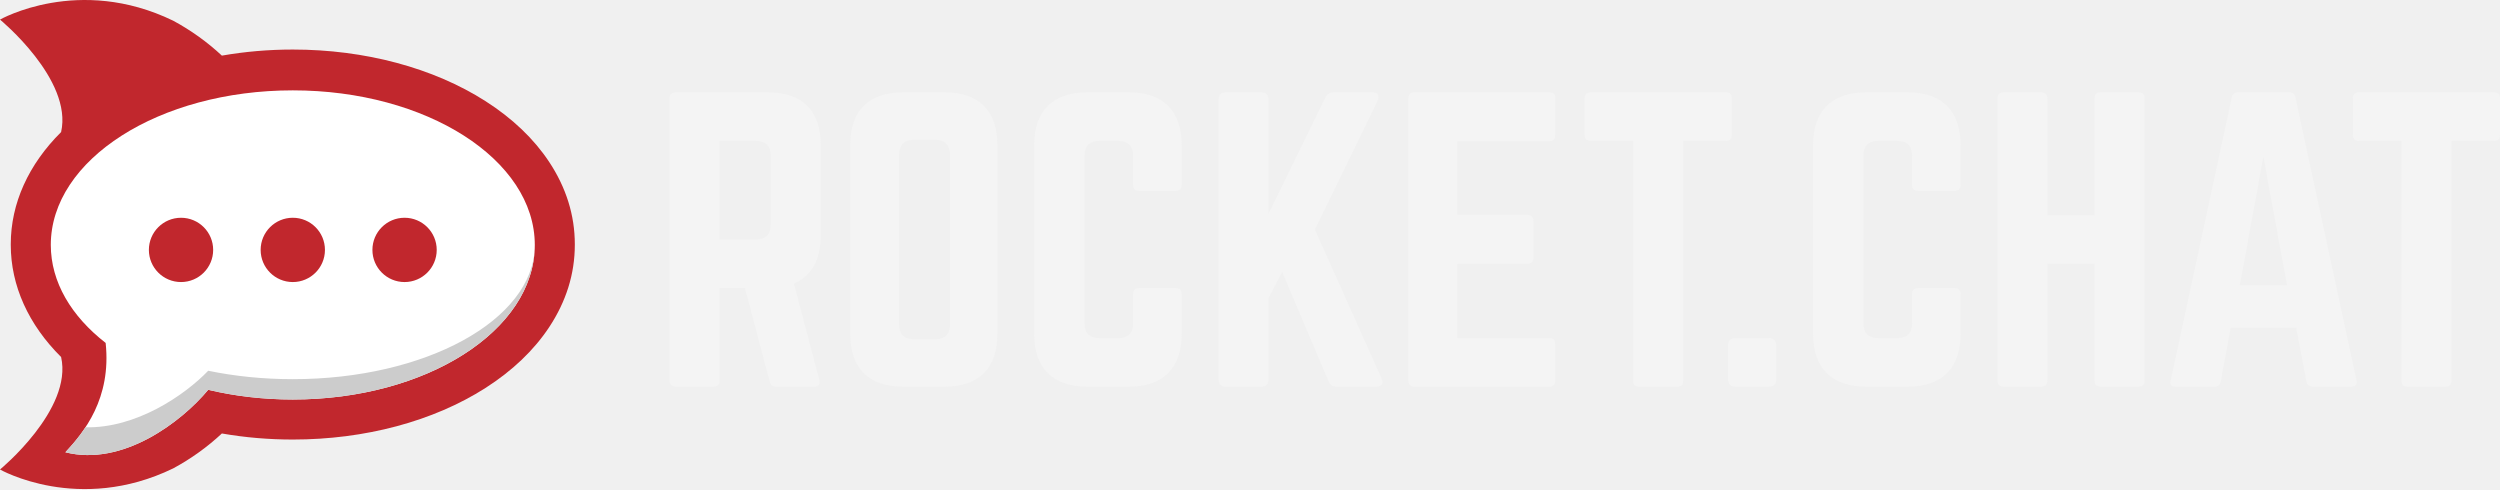
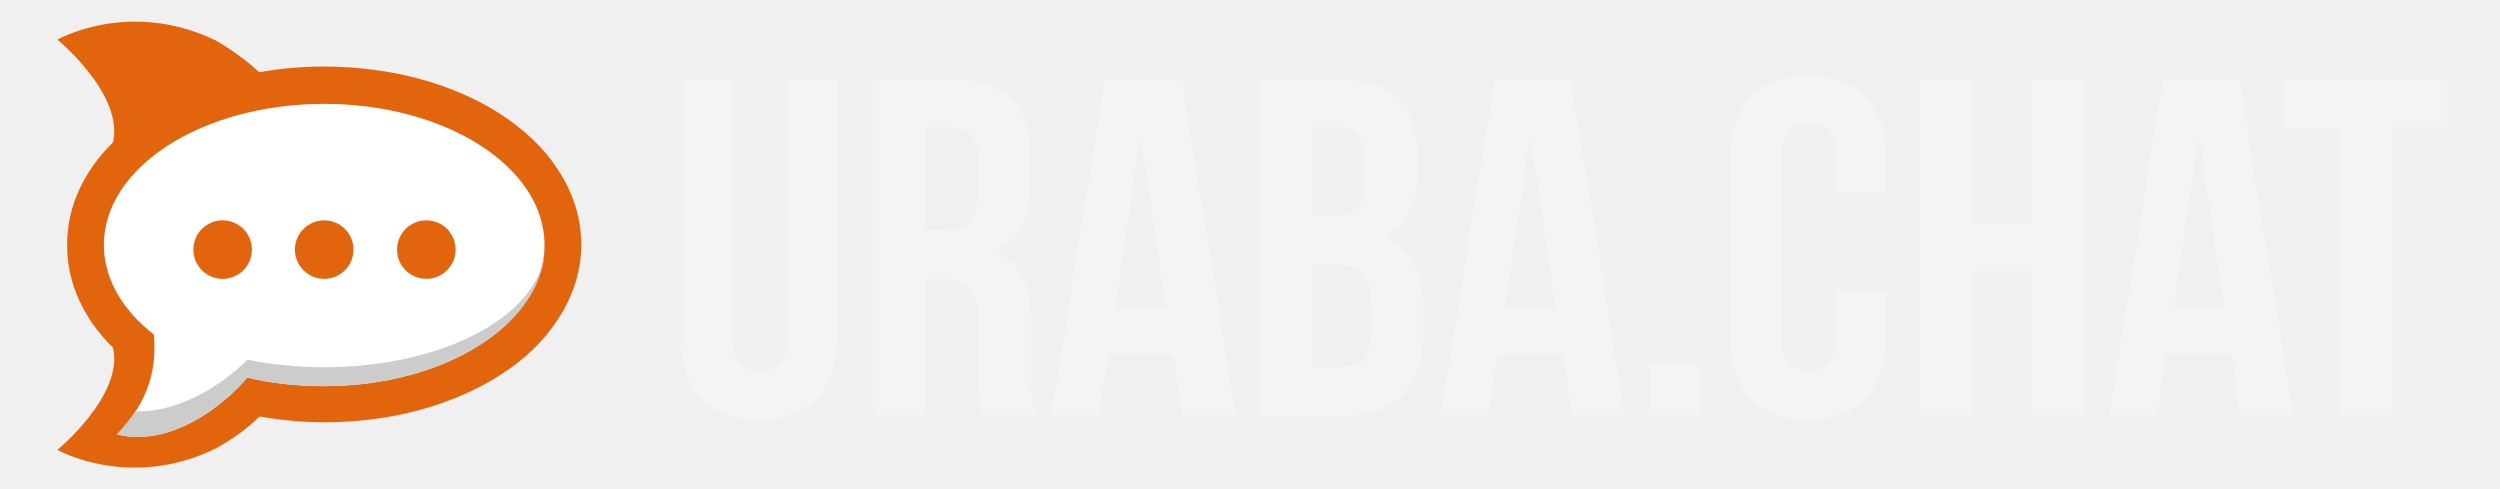
- <svg xmlns="http://www.w3.org/2000/svg" version="1.1" id="Layer_1" x="0px" y="0px" width="435.721px" height="85.242px" viewBox="62.402 -18.766 435.721 85.242" enable-background="new 62.402 -18.766 435.721 85.242" xml:space="preserve">
-   <g>
-     <path fill="#F4F4F4" d="M205.456,22.207c0,4.297-1.603,7.119-4.681,8.465l4.425,16.803c0.192,0.771-0.192,1.154-0.898,1.154h-6.67   c-0.641,0-0.961-0.32-1.09-0.898l-4.297-16.289h-4.425v16.162c0,0.642-0.384,1.025-1.026,1.025h-6.67   c-0.641,0-1.026-0.385-1.026-1.025V-1.651c0-0.641,0.385-1.026,1.026-1.026h16.097c6.028,0,9.235,3.207,9.235,9.235V22.207   L205.456,22.207z M194.169,22.976c1.667,0,2.565-0.898,2.565-2.565V8.354c0-1.667-0.898-2.564-2.565-2.564h-6.349v17.187   L194.169,22.976L194.169,22.976z" />
-     <path fill="#F4F4F4" d="M210.583,6.558c0-6.028,3.206-9.235,9.235-9.235h7.183c6.028,0,9.235,3.207,9.235,9.235v32.836   c0,6.027-3.207,9.234-9.235,9.234h-7.183c-6.029,0-9.235-3.207-9.235-9.234V6.558z M225.397,40.355   c1.667,0,2.565-0.834,2.565-2.565V8.162c0-1.667-0.898-2.565-2.565-2.565h-3.719c-1.667,0-2.565,0.898-2.565,2.565v29.629   c0,1.73,0.898,2.564,2.565,2.564H225.397L225.397,40.355z" />
-     <path fill="#F4F4F4" d="M268.362,13.484c0,0.642-0.385,1.026-1.025,1.026h-6.413c-0.706,0-1.026-0.384-1.026-1.026v-5.13   c0-1.667-0.897-2.564-2.564-2.564h-3.335c-1.731,0-2.565,0.897-2.565,2.564V37.6c0,1.731,0.897,2.563,2.565,2.563h3.335   c1.667,0,2.564-0.833,2.564-2.563v-5.132c0-0.642,0.32-1.026,1.026-1.026h6.413c0.643,0,1.025,0.384,1.025,1.026v6.927   c0,6.027-3.271,9.234-9.234,9.234h-7.183c-6.028,0-9.299-3.207-9.299-9.234V6.558c0-6.028,3.271-9.235,9.299-9.235h7.183   c5.964,0,9.234,3.207,9.234,9.235V13.484z" />
-     <path fill="#F4F4F4" d="M295.422,48.629c-0.771,0-1.218-0.32-1.476-0.961l-8.079-19.048l-2.374,4.554v14.172   c0,0.834-0.448,1.283-1.282,1.283h-6.157c-0.834,0-1.283-0.449-1.283-1.283v-48.74c0-0.833,0.449-1.283,1.283-1.283h6.157   c0.833,0,1.282,0.449,1.282,1.283v19.881l9.876-20.202c0.321-0.641,0.771-0.962,1.476-0.962h6.733c0.962,0,1.347,0.642,0.897,1.539   l-10.901,22.382l11.606,25.91c0.449,0.834,0.064,1.475-0.961,1.475H295.422z" />
-     <path fill="#F4F4F4" d="M333.45,4.763c0,0.641-0.257,1.09-1.026,1.09h-16.033v12.826h12.249c0.643,0,1.026,0.385,1.026,1.09v6.349   c0,0.706-0.385,1.091-1.026,1.091h-12.249v12.954h16.033c0.771,0,1.026,0.321,1.026,1.026v6.414c0,0.641-0.257,1.024-1.026,1.024   h-23.6c-0.578,0-0.963-0.385-0.963-1.024V-1.651c0-0.641,0.385-1.026,0.963-1.026h23.6c0.771,0,1.026,0.385,1.026,1.026V4.763z" />
-     <path fill="#F4F4F4" d="M363.204-2.677c0.705,0,1.026,0.385,1.026,1.026v6.414c0,0.641-0.321,1.026-1.026,1.026h-7.439v41.814   c0,0.705-0.32,1.024-1.025,1.024h-6.67c-0.643,0-1.026-0.319-1.026-1.024V5.789h-7.438c-0.643,0-1.026-0.385-1.026-1.026v-6.414   c0-0.641,0.385-1.026,1.026-1.026H363.204z" />
-     <path fill="#F4F4F4" d="M363.585,41.445c0-0.834,0.449-1.282,1.283-1.282h5.836c0.834,0,1.282,0.448,1.282,1.282v5.899   c0,0.835-0.448,1.283-1.282,1.283h-5.836c-0.834,0-1.283-0.448-1.283-1.283V41.445z" />
-     <path fill="#F4F4F4" d="M404.114,13.484c0,0.642-0.386,1.026-1.026,1.026h-6.413c-0.705,0-1.025-0.384-1.025-1.026v-5.13   c0-1.667-0.897-2.564-2.564-2.564h-3.335c-1.732,0-2.565,0.897-2.565,2.564V37.6c0,1.731,0.897,2.563,2.565,2.563h3.335   c1.667,0,2.564-0.833,2.564-2.563v-5.132c0-0.642,0.32-1.026,1.025-1.026h6.413c0.643,0,1.026,0.384,1.026,1.026v6.927   c0,6.027-3.271,9.234-9.235,9.234h-7.183c-6.028,0-9.299-3.207-9.299-9.234V6.558c0-6.028,3.271-9.235,9.299-9.235h7.183   c5.965,0,9.235,3.207,9.235,9.235V13.484z" />
-     <path fill="#F4F4F4" d="M427.455-1.651c0-0.641,0.384-1.026,1.025-1.026h6.605c0.77,0,1.089,0.385,1.089,1.026v49.254   c0,0.641-0.32,1.024-1.089,1.024h-6.605c-0.643,0-1.025-0.385-1.025-1.024V27.209h-8.209v20.395c0,0.642-0.385,1.025-1.026,1.025   h-6.604c-0.771,0-1.091-0.385-1.091-1.025V-1.651c0-0.641,0.32-1.026,1.091-1.026h6.604c0.643,0,1.026,0.385,1.026,1.026v20.394   h8.209V-1.651L427.455-1.651z" />
-     <path fill="#F4F4F4" d="M465.419,48.629c-0.577,0-0.897-0.32-1.026-0.898l-1.795-9.362h-11.416l-1.73,9.362   c-0.129,0.578-0.449,0.898-1.026,0.898h-6.861c-0.705,0-1.026-0.385-0.835-1.09l10.646-49.318c0.129-0.641,0.513-0.898,1.09-0.898   h8.915c0.577,0,0.962,0.257,1.09,0.898l10.646,49.318c0.129,0.705-0.128,1.09-0.897,1.09H465.419z M456.889,8.546l-4.104,22.382   h8.209L456.889,8.546z" />
-     <path fill="#F4F4F4" d="M497.097-2.677c0.705,0,1.026,0.385,1.026,1.026v6.414c0,0.641-0.321,1.026-1.026,1.026h-7.438v41.814   c0,0.705-0.321,1.024-1.026,1.024h-6.67c-0.641,0-1.025-0.319-1.025-1.024V5.789h-7.438c-0.642,0-1.025-0.385-1.025-1.026v-6.414   c0-0.641,0.385-1.026,1.025-1.026H497.097z" />
-   </g>
-   <path fill="#C1272D" d="M162.586,23.788c0-5.031-1.505-9.854-4.474-14.339c-2.666-4.025-6.401-7.588-11.1-10.591  c-9.074-5.796-21-8.989-33.579-8.989c-4.202,0-8.344,0.355-12.361,1.059c-2.492-2.333-5.41-4.432-8.497-6.091  c-16.494-7.994-30.172-0.188-30.172-0.188S75.12-4.904,73.052,4.253c-5.689,5.644-8.773,12.45-8.773,19.535  c0,0.022,0.001,0.045,0.001,0.068c0,0.022-0.001,0.044-0.001,0.068c0,7.085,3.083,13.891,8.773,19.534  c2.068,9.158-10.649,19.605-10.649,19.605s13.678,7.805,30.172-0.188c3.087-1.659,6.004-3.759,8.497-6.091  c4.018,0.703,8.159,1.058,12.361,1.058c12.58,0,24.505-3.191,33.579-8.987c4.699-3.003,8.434-6.565,11.1-10.592  c2.969-4.484,4.474-9.309,4.474-14.338c0-0.023-0.001-0.045-0.001-0.068S162.586,23.81,162.586,23.788z" />
-   <path fill="#FFFFFF" d="M113.433-3.018c23.293,0,42.177,12.062,42.177,26.941c0,14.878-18.884,26.941-42.177,26.941  c-5.187,0-10.154-0.6-14.743-1.693c-4.664,5.61-14.924,13.411-24.891,10.89c3.242-3.482,8.045-9.366,7.017-19.058  c-5.974-4.648-9.56-10.597-9.56-17.08C71.255,9.043,90.139-3.018,113.433-3.018" />
+ <svg xmlns="http://www.w3.org/2000/svg" version="1.1" id="Layer_1" x="0px" y="0px" viewBox="0 0 435.7 85.2" style="enable-background:new 0 0 435.7 85.2;" xml:space="preserve">
+   <style type="text/css">
+ 	.st0{fill:#E2650E;}
+ 	.st1{fill:#FFFFFF;}
+ 	.st2{fill:#CCCCCC;}
+ 	.st3{fill:#F4F4F4;}
+ </style>
+   <path class="st0" d="M101.3,42.6c0-4.6-1.4-9-4.1-13.1c-2.4-3.7-5.8-6.9-10.1-9.7c-8.3-5.3-19.1-8.2-30.6-8.2c-3.8,0-7.6,0.3-11.3,1  c-2.3-2.1-4.9-4-7.7-5.6C22.5-0.2,10,6.9,10,6.9s11.6,9.5,9.7,17.9c-5.2,5.1-8,11.3-8,17.8c0,0,0,0,0,0.1c0,0,0,0,0,0.1  c0,6.5,2.8,12.7,8,17.8c1.9,8.3-9.7,17.8-9.7,17.8s12.5,7.1,27.5-0.2c2.8-1.5,5.5-3.4,7.7-5.6c3.7,0.6,7.4,1,11.3,1  c11.5,0,22.3-2.9,30.6-8.2c4.3-2.7,7.7-6,10.1-9.7C99.9,51.6,101.3,47.2,101.3,42.6C101.3,42.7,101.3,42.7,101.3,42.6L101.3,42.6z" />
+   <path class="st1" d="M56.5,18.1c21.2,0,38.4,11,38.4,24.6S77.7,67.3,56.5,67.3c-4.7,0-9.3-0.5-13.4-1.5c-4.3,5.1-13.6,12.2-22.7,9.9  c3-3.2,7.3-8.5,6.4-17.4c-5.4-4.2-8.7-9.7-8.7-15.6C18.1,29.1,35.3,18.1,56.5,18.1" />
  <g>
    <g>
-       <circle fill="#C1272D" cx="113.433" cy="24.79" r="5.603" />
+       <circle class="st0" cx="56.5" cy="43.5" r="5.1" />
    </g>
    <g>
-       <circle fill="#C1272D" cx="132.913" cy="24.79" r="5.603" />
+       <circle class="st0" cx="74.3" cy="43.5" r="5.1" />
    </g>
    <g>
-       <circle fill="#C1272D" cx="93.952" cy="24.79" r="5.602" />
+       <circle class="st0" cx="38.8" cy="43.5" r="5.1" />
    </g>
  </g>
  <g>
-     <path fill="#CCCCCC" d="M113.433,47.319c-5.187,0-10.154-0.52-14.743-1.468c-4.118,4.294-12.6,10.066-21.39,9.854   c-1.158,1.755-2.417,3.19-3.501,4.355c9.967,2.521,20.227-5.279,24.891-10.89c4.589,1.094,9.557,1.693,14.743,1.693   c23.106,0,41.87-11.871,42.169-26.585C155.303,37.032,136.539,47.319,113.433,47.319z" />
+     <path class="st2" d="M56.5,64c-4.7,0-9.3-0.5-13.4-1.3c-3.8,3.9-11.5,9.2-19.5,9c-1.1,1.6-2.2,2.9-3.2,4c9.1,2.3,18.4-4.8,22.7-9.9   c4.2,1,8.7,1.5,13.4,1.5C77.6,67.3,94.7,56.4,95,43C94.7,54.7,77.6,64,56.5,64z" />
+   </g>
+   <g>
+     <path class="st3" d="M127.7,13.9V59c0,4.2,1.8,5.7,4.8,5.7c2.9,0,4.8-1.5,4.8-5.7V13.9h8.7v44.5c0,9.3-4.7,14.7-13.7,14.7   s-13.7-5.3-13.7-14.7V13.9H127.7z" />
+     <path class="st3" d="M171.3,72.3c-0.5-1.5-0.8-2.4-0.8-7.2V56c0-5.4-1.8-7.4-6-7.4h-3.2v23.8h-9.2V13.9H166   c9.5,0,13.6,4.4,13.6,13.4v4.6c0,6-1.9,9.8-6,11.8v0.2c4.6,1.9,6.1,6.3,6.1,12.4v9c0,2.8,0.1,4.9,1,7.1L171.3,72.3L171.3,72.3z    M161.3,22.3v17.9h3.6c3.4,0,5.5-1.5,5.5-6.2v-5.8c0-4.2-1.4-6-4.7-6h-4.4V22.3z" />
+     <path class="st3" d="M215.4,72.3h-9.3l-1.6-10.6h-11.3l-1.6,10.6h-8.4l9.3-58.4H206L215.4,72.3z M194.4,53.8h8.8l-4.3-29.5h-0.2   L194.4,53.8z" />
+     <path class="st3" d="M247.1,27.4v2.1c0,6-1.8,9.8-5.9,11.7v0.2c4.9,1.9,6.8,6.3,6.8,12.4v4.8c0,9-4.8,13.9-13.9,13.9h-14.4V13.9   h13.9C243,13.9,247.1,18.3,247.1,27.4z M228.8,22.3v15.4h3.6c3.4,0,5.5-1.5,5.5-6.2v-3.3c0-4.2-1.4-6-4.7-6h-4.4V22.3z M228.8,46.1   V64h5.3c3.1,0,4.8-1.4,4.8-5.8v-5.1c0-5.4-1.8-7.1-5.9-7.1L228.8,46.1L228.8,46.1z" />
+     <path class="st3" d="M283.2,72.3H274l-1.6-10.6h-11.3l-1.6,10.6h-8.4l9.3-58.4h13.4L283.2,72.3z M262.3,53.8h8.8l-4.3-29.5h-0.2   L262.3,53.8z" />
+     <path class="st3" d="M296.3,63.5v8.8h-8.8v-8.8C287.5,63.5,296.3,63.5,296.3,63.5z" />
+     <path class="st3" d="M328.8,50.6v7.8c0,9.3-4.7,14.7-13.7,14.7s-13.7-5.3-13.7-14.7V27.9c0-9.3,4.7-14.7,13.7-14.7   s13.7,5.3,13.7,14.7v5.7h-8.7v-6.3c0-4.2-1.8-5.8-4.8-5.8c-2.9,0-4.8,1.6-4.8,5.8v31.5c0,4.2,1.8,5.7,4.8,5.7   c2.9,0,4.8-1.5,4.8-5.7v-8.3L328.8,50.6L328.8,50.6z" />
+     <path class="st3" d="M343.6,72.3h-9.2V13.9h9.2v25H354v-25h9.3v58.4H354v-25h-10.4V72.3z" />
+     <path class="st3" d="M399.7,72.3h-9.3l-1.6-10.6h-11.3L376,72.3h-8.4l9.3-58.4h13.4L399.7,72.3z M378.8,53.8h8.8l-4.3-29.5h-0.2   L378.8,53.8z" />
+     <path class="st3" d="M398.1,13.9h28.4v8.3h-9.6v50.1h-9.2v-50h-9.6L398.1,13.9L398.1,13.9z" />
  </g>
</svg>
